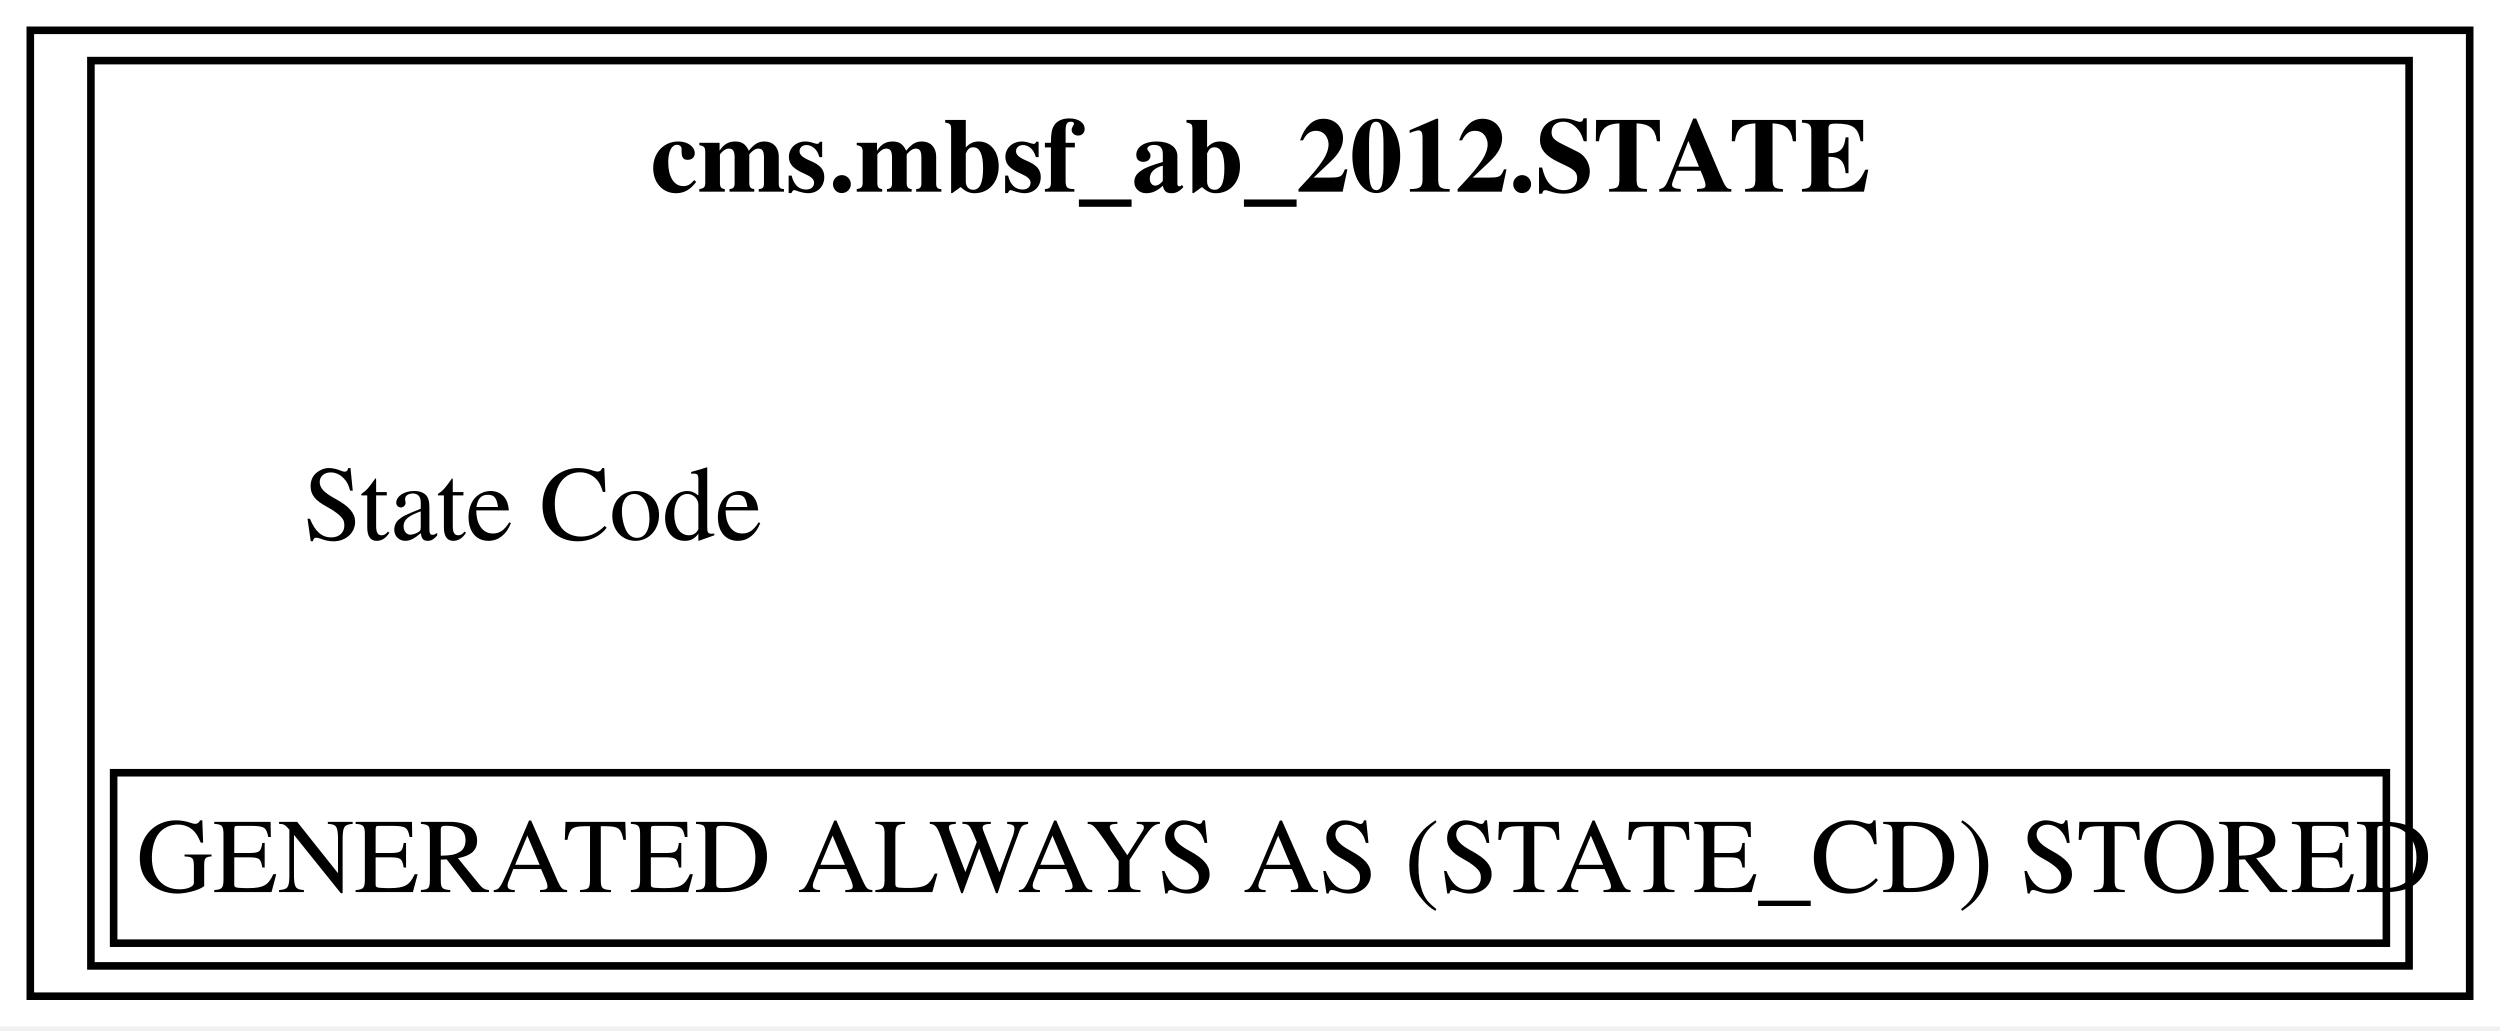
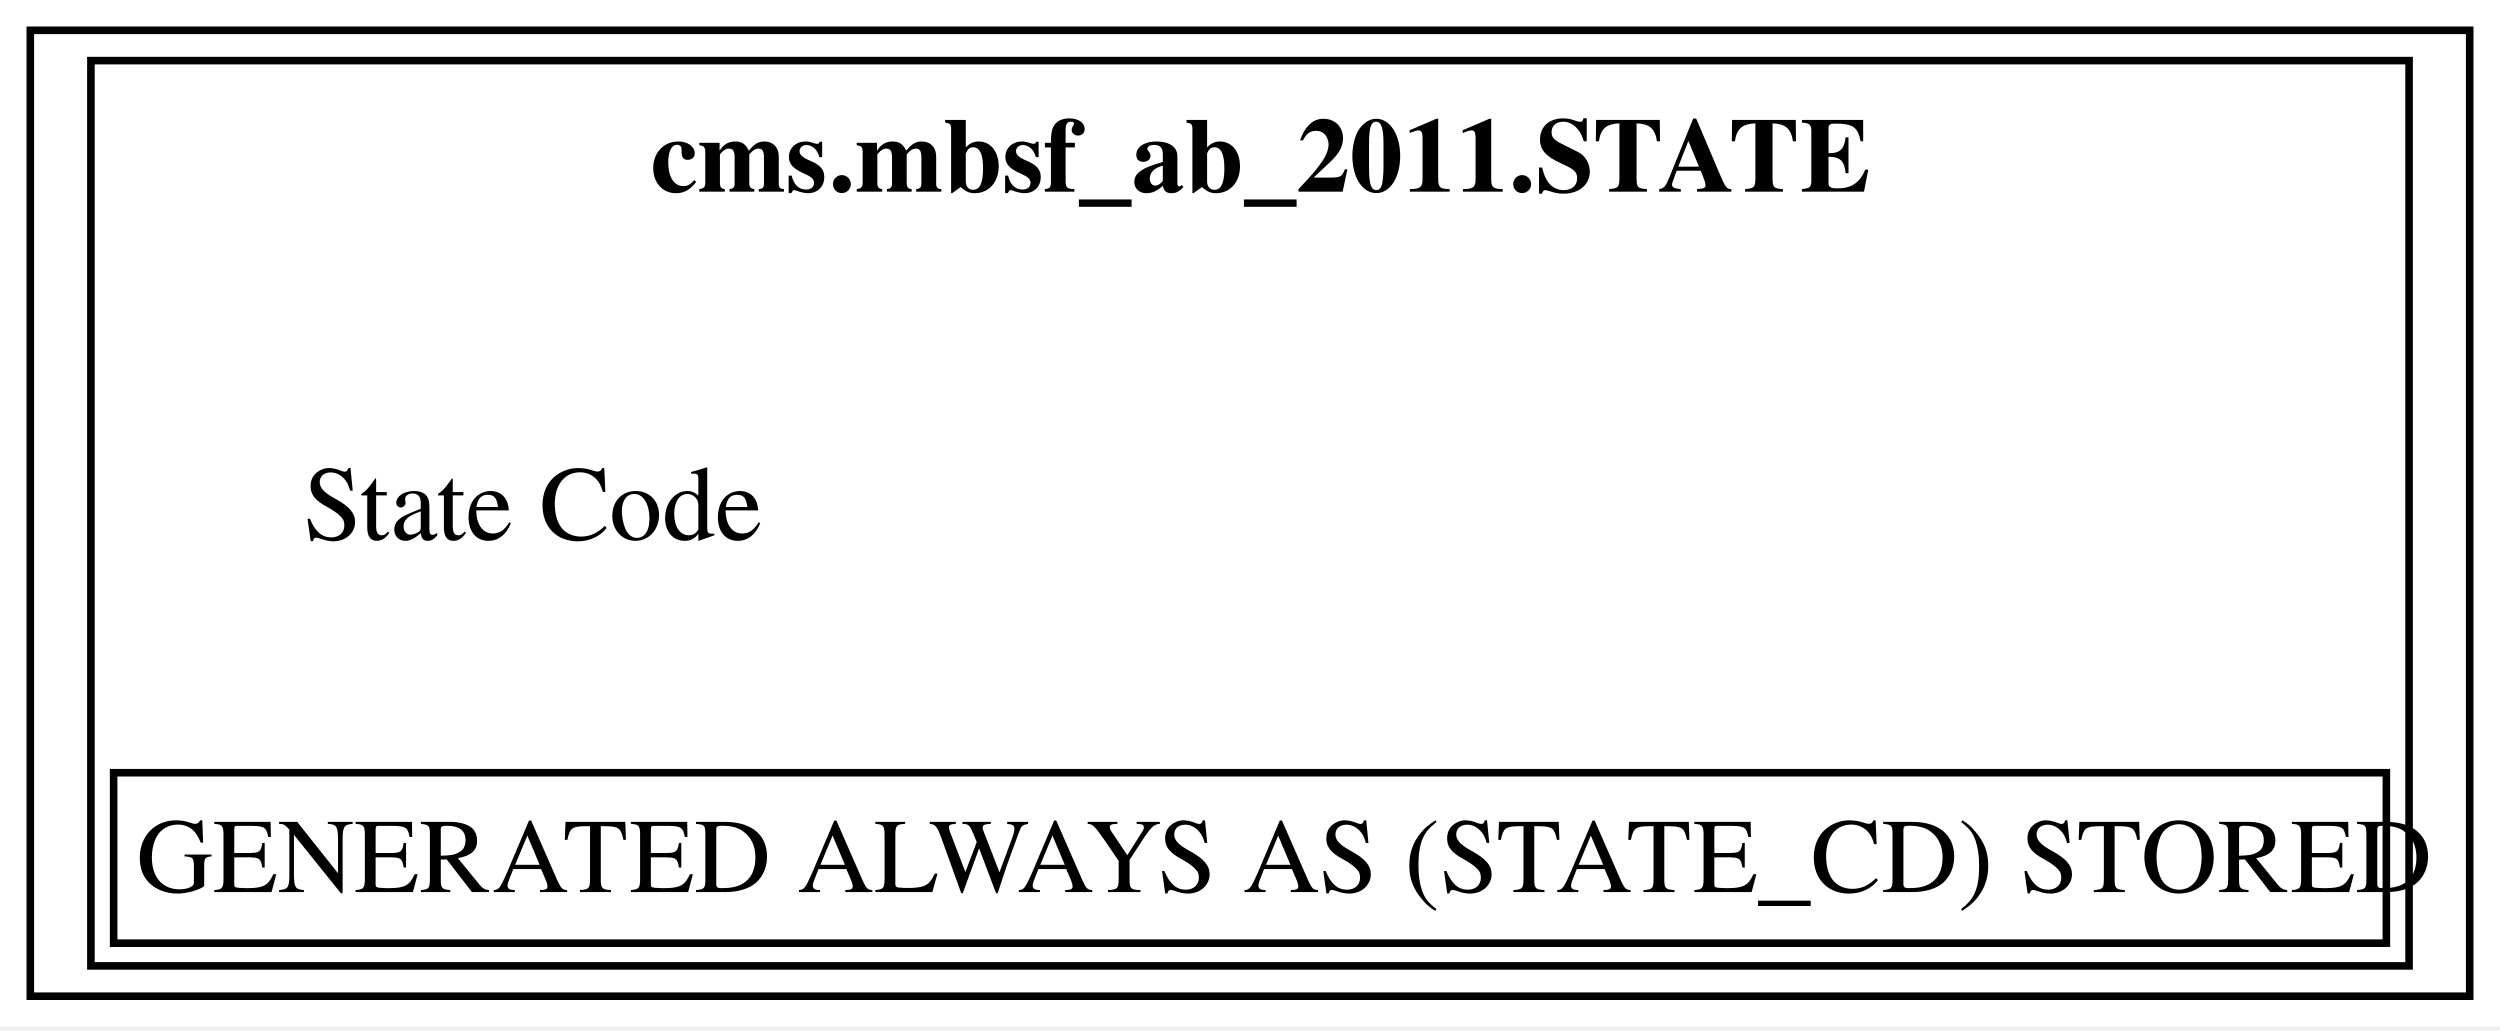
<svg xmlns="http://www.w3.org/2000/svg" xmlns:xlink="http://www.w3.org/1999/xlink" width="330pt" height="136pt" viewBox="0.00 0.00 330.00 136.00">
  <g id="graph0" class="graph" transform="scale(1 1) rotate(0) translate(4 131.5)">
    <polygon fill="white" stroke="none" points="-4,4 -4,-131.5 326,-131.5 326,4 -4,4" />
    <g id="node1" class="node">
      <g id="a_node1">
-         <a xlink:href="../cms.mbsf_ab_2012/STATE.html" xlink:title="&lt;TABLE&gt;" target="_blank">
+         <a xlink:href="../cms.mbsf_ab_2011/STATE.html" xlink:title="&lt;TABLE&gt;" target="_blank">
          <polygon fill="none" stroke="black" points="322,-127.5 0,-127.5 0,0 322,0 322,-127.5" />
-           <text xml:space="preserve" text-anchor="start" x="81.88" y="-106.2" font-family="Times,serif" font-weight="bold" font-size="14.00">cms.mbsf_ab_2012.STATE</text>
+           <text xml:space="preserve" text-anchor="start" x="81.88" y="-106.2" font-family="Times,serif" font-weight="bold" font-size="14.00">cms.mbsf_ab_2011.STATE</text>
          <text xml:space="preserve" text-anchor="start" x="36" y="-60.25" font-family="Times,serif" font-size="14.00">State Code</text>
          <polygon fill="none" stroke="black" points="11,-7 11,-29.5 311,-29.5 311,-7 11,-7" />
          <text xml:space="preserve" text-anchor="start" x="14" y="-13.75" font-family="Times,serif" font-size="14.00">GENERATED ALWAYS AS (STATE_CD) STORED</text>
          <polygon fill="none" stroke="black" points="8,-4 8,-123.5 314,-123.5 314,-4 8,-4" />
        </a>
      </g>
    </g>
  </g>
</svg>
